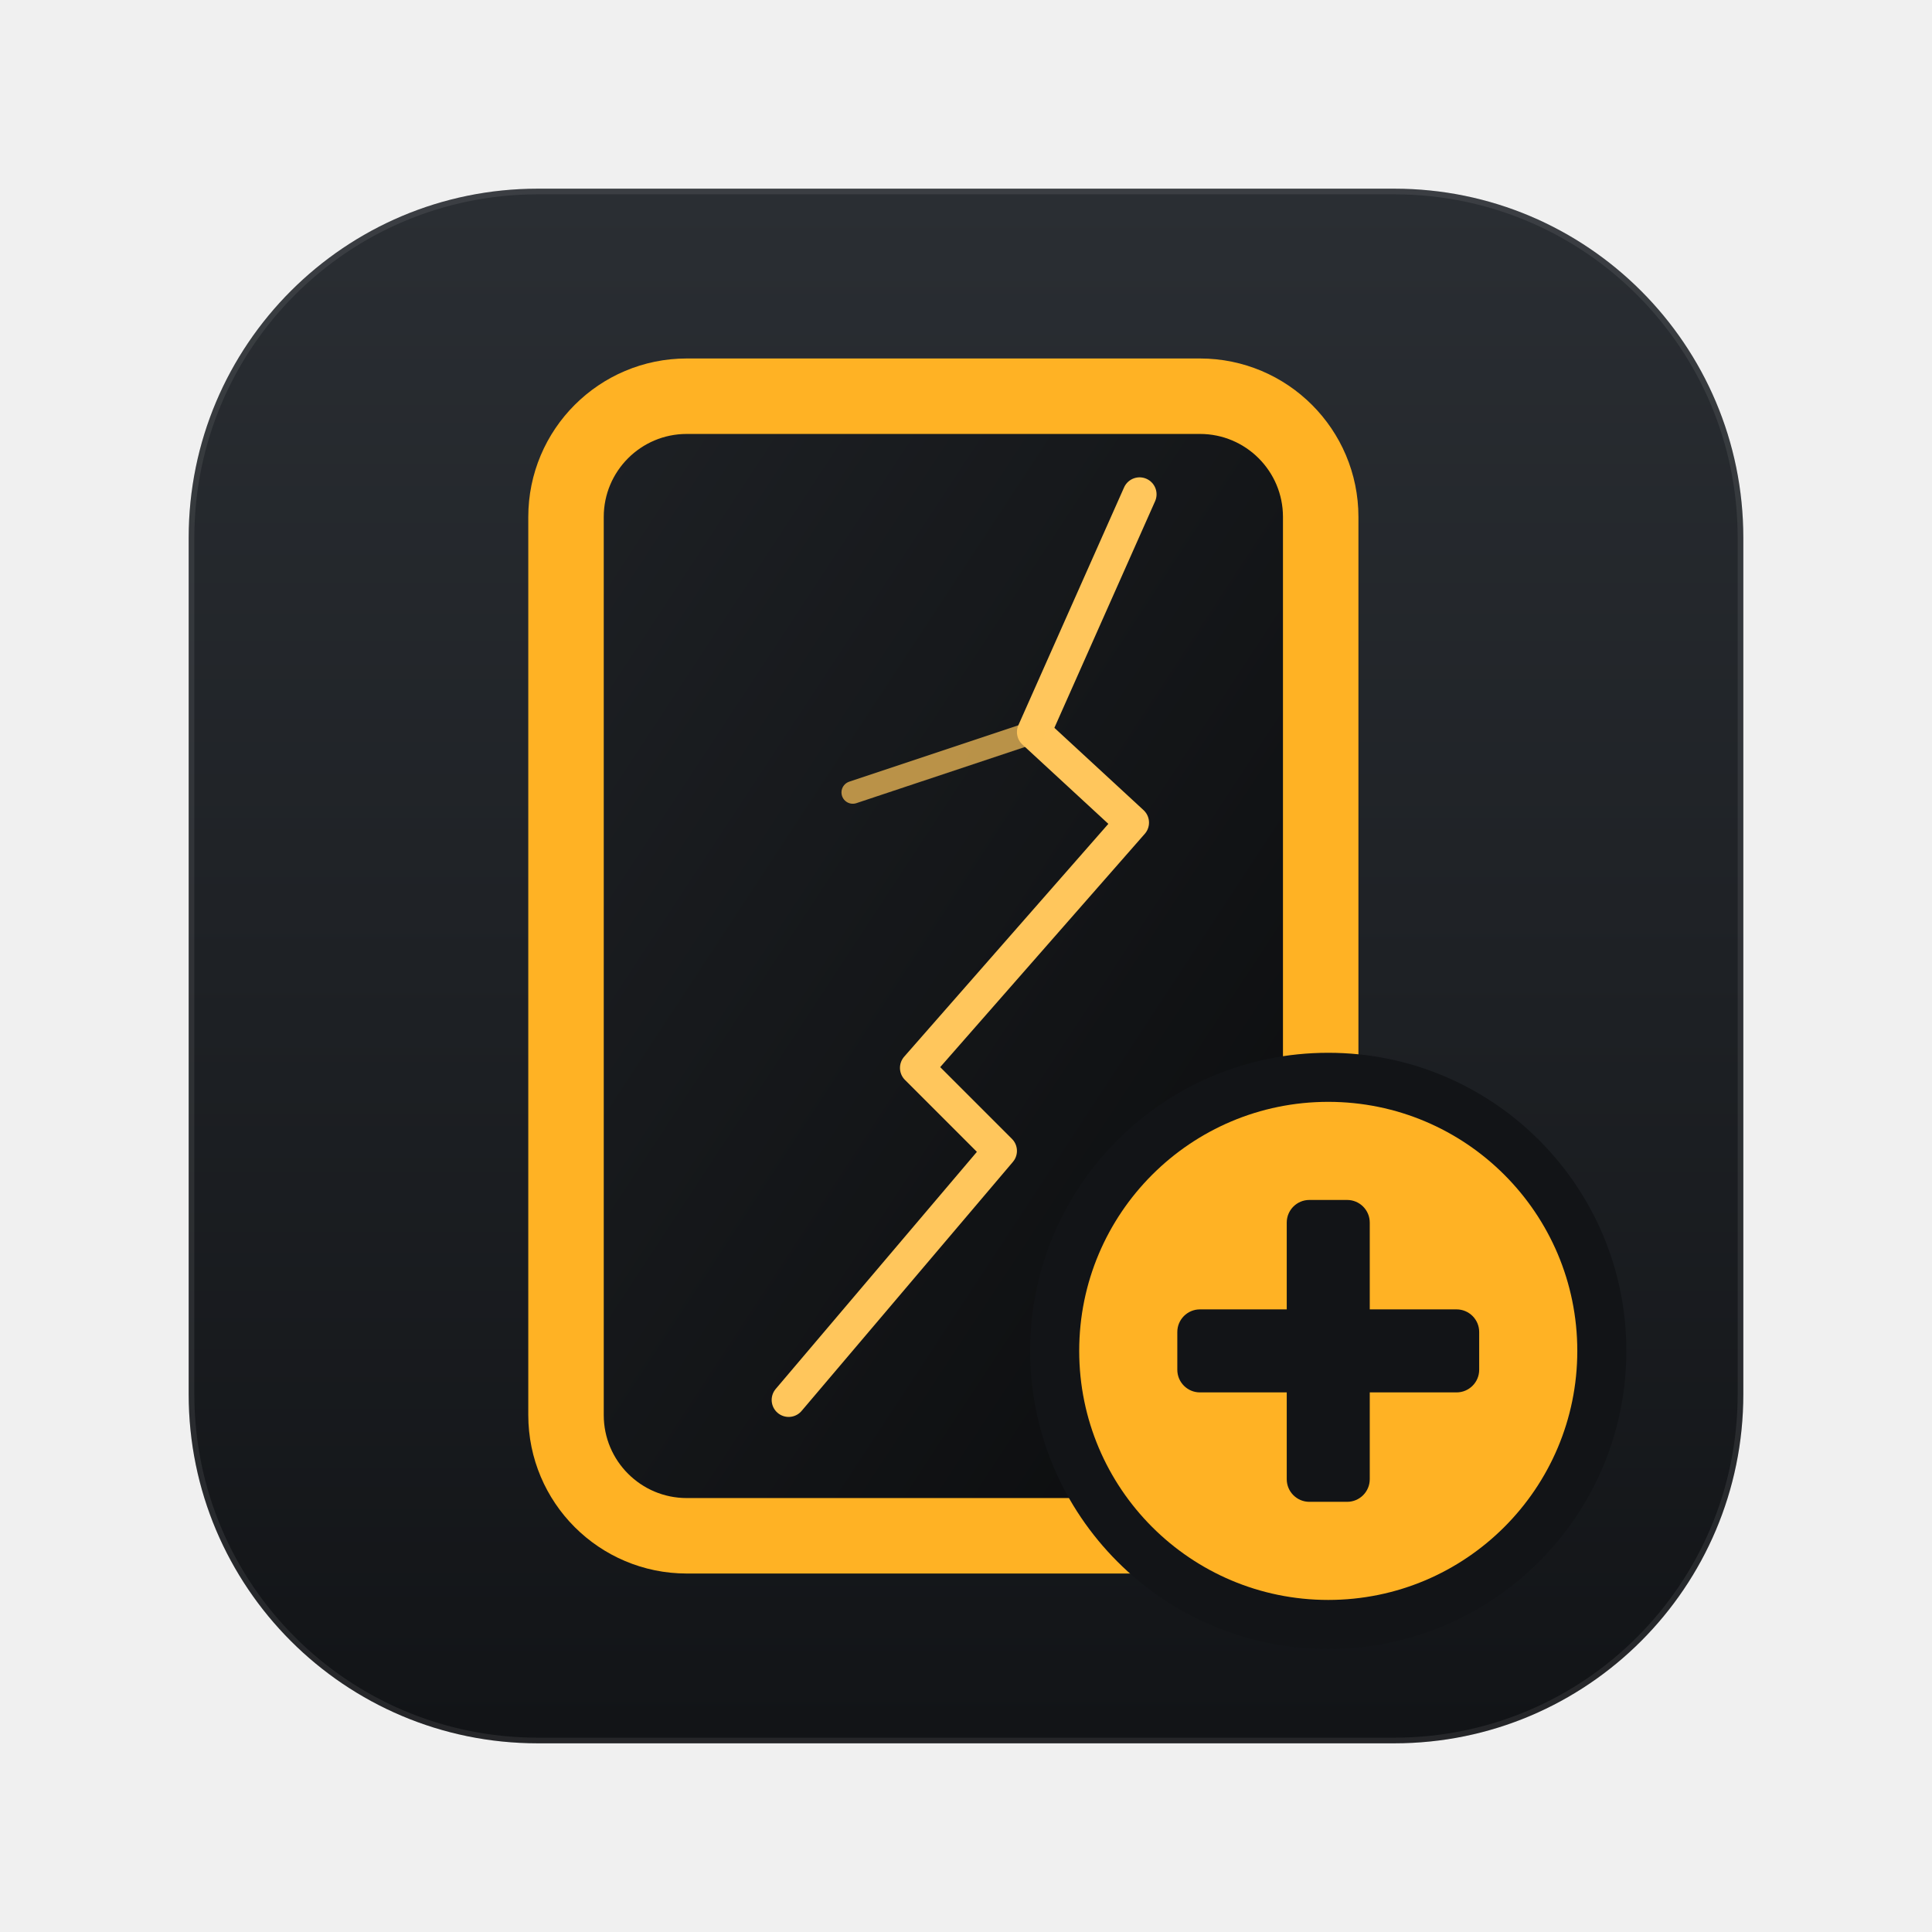
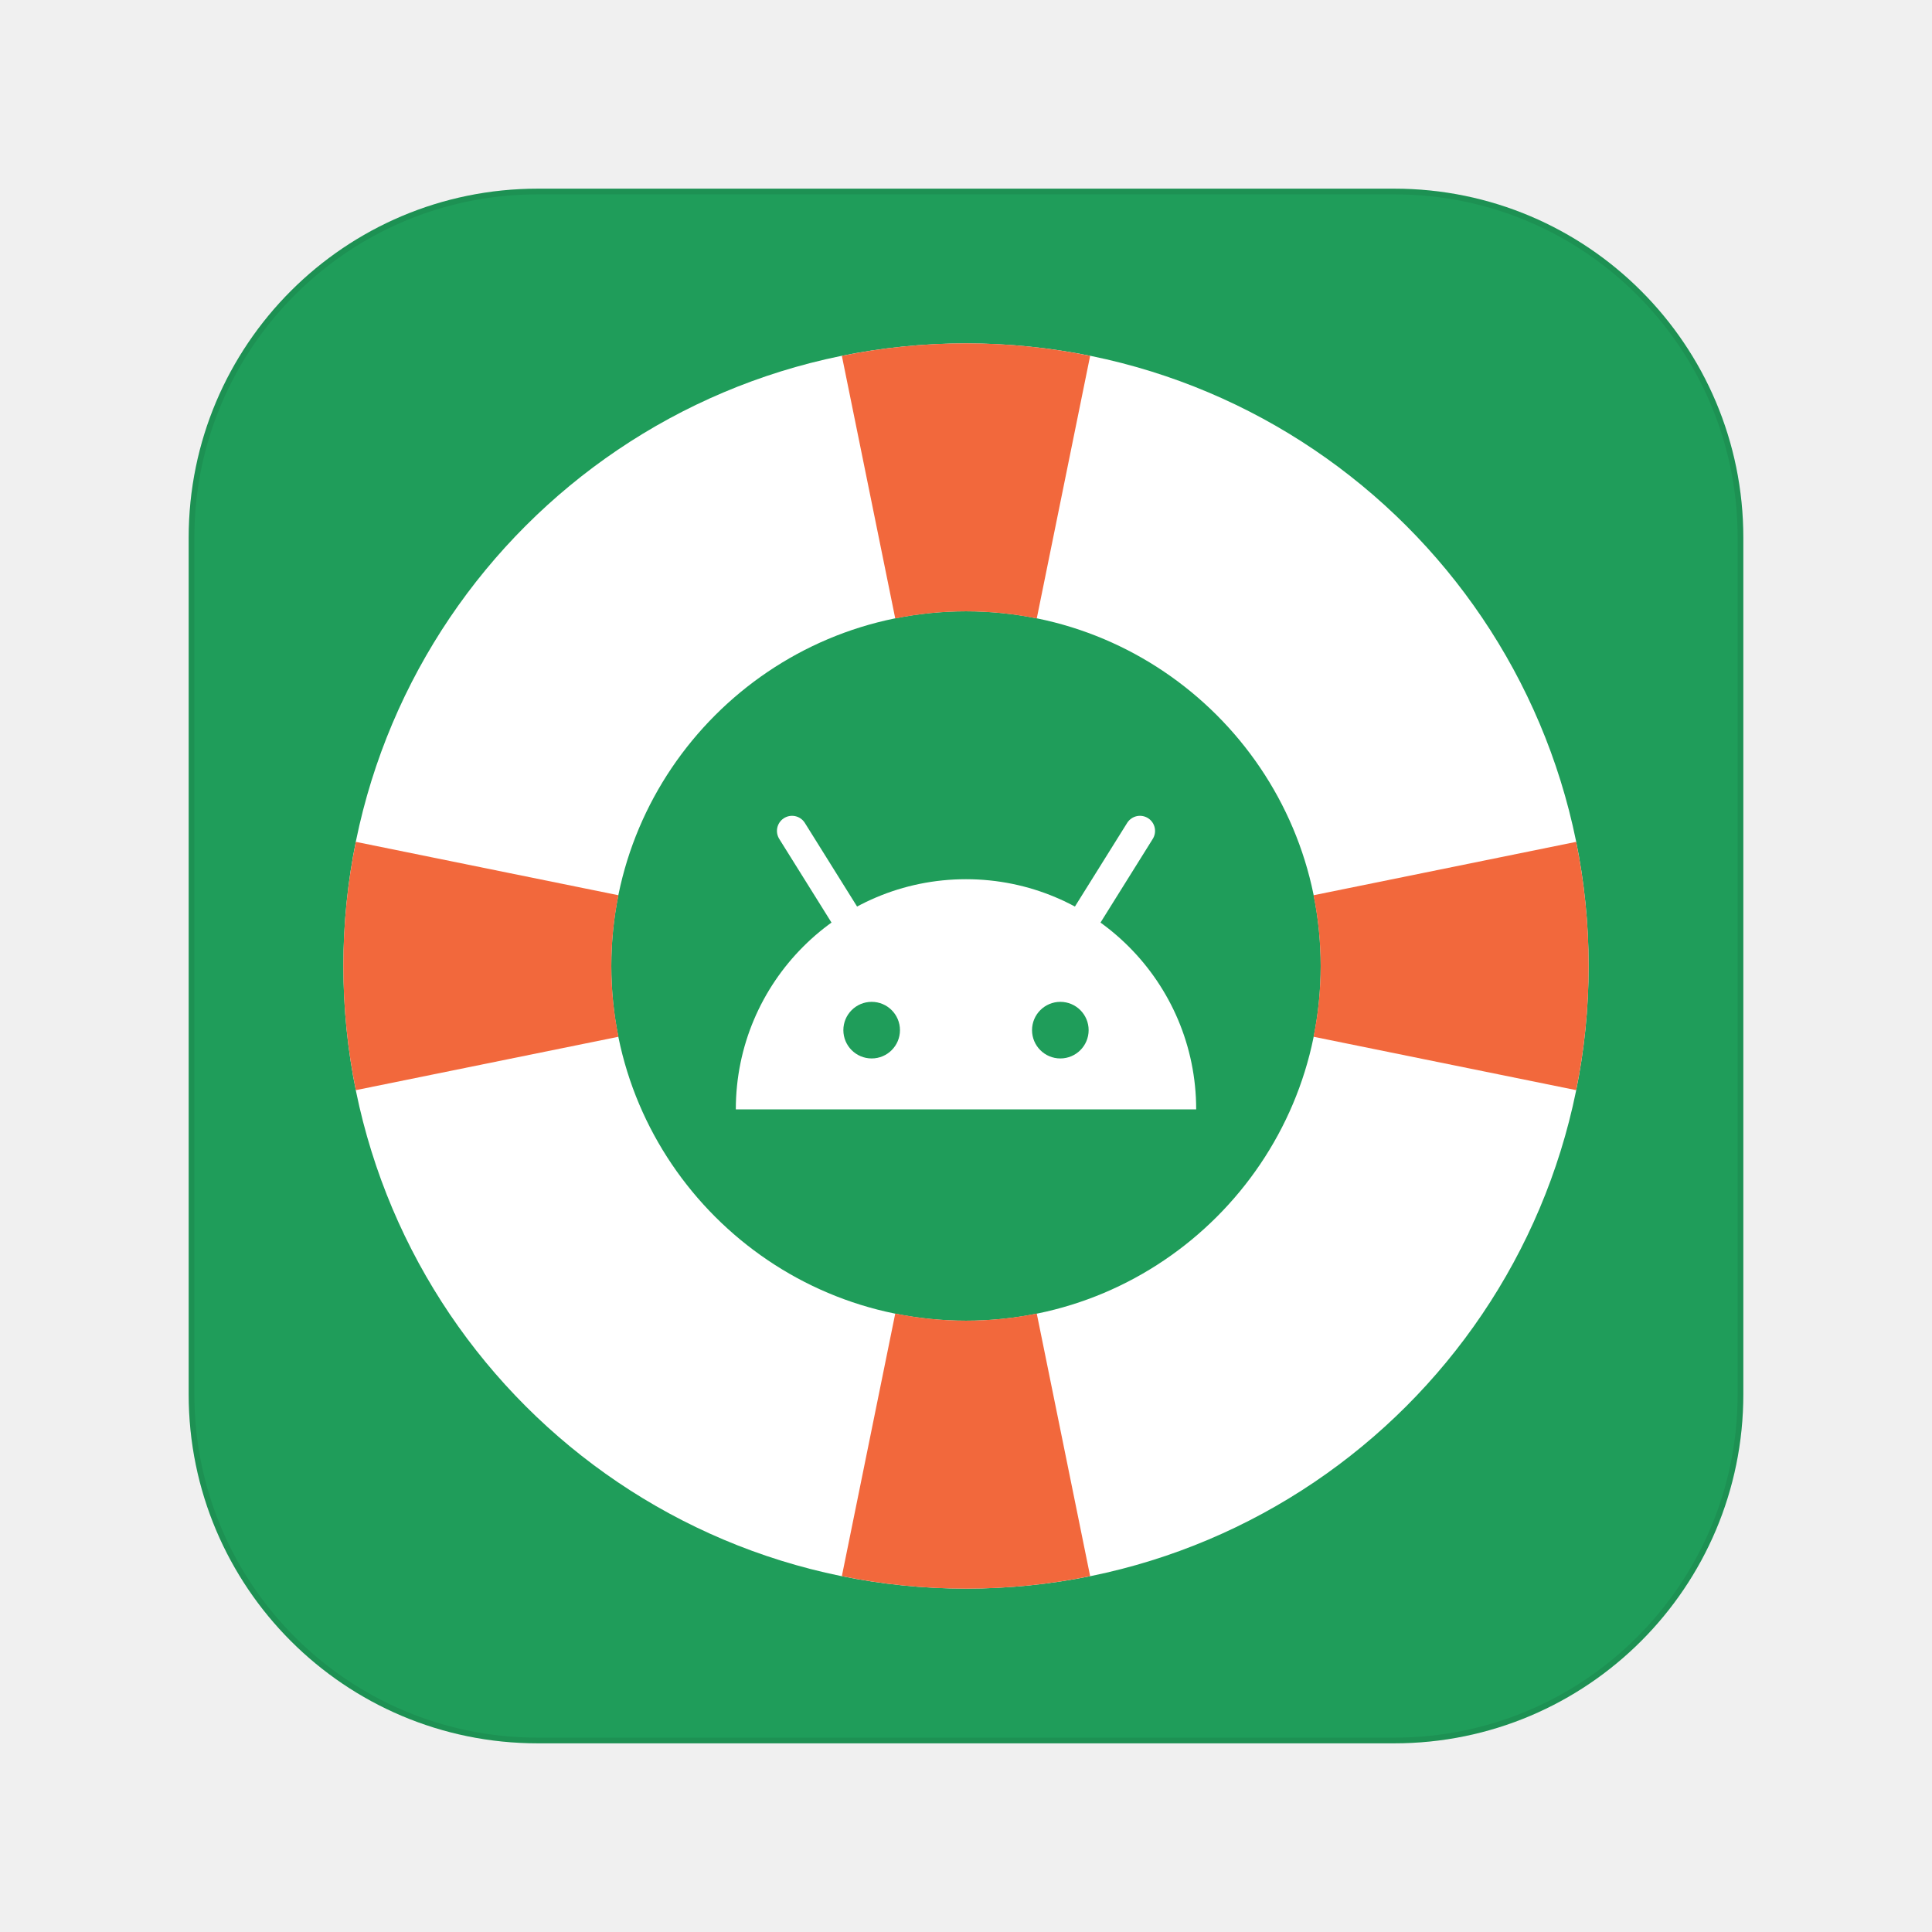
<svg xmlns="http://www.w3.org/2000/svg" width="1024" height="1024" viewBox="0 0 1024 1024">
-   <defs>
-     <linearGradient id="tile" x1="0" y1="0" x2="0" y2="1">
-       <stop offset="0" stop-color="#2A2E33" />
-       <stop offset="1" stop-color="#121417" />
-     </linearGradient>
-     <linearGradient id="screen" x1="0" y1="0" x2="1" y2="1">
-       <stop offset="0" stop-color="#1E2125" />
-       <stop offset="1" stop-color="#0A0B0C" />
-     </linearGradient>
-   </defs>
-   <rect x="100" y="100" width="824" height="824" rx="185" fill="url(#tile)" />
-   <rect x="101.5" y="101.5" width="821" height="821" rx="183.5" fill="none" stroke="#FFFFFF" stroke-opacity="0.08" stroke-width="3" />
-   <rect x="300" y="210" width="400" height="604" rx="64" fill="url(#screen)" stroke="#FFB224" stroke-width="40" />
-   <polyline points="604,262 548,388 600,436 486,566 530,610 418,742" fill="none" stroke="#FFC65C" stroke-width="18" stroke-linecap="round" stroke-linejoin="round" />
-   <polyline points="548,388 452,420" fill="none" stroke="#FFC65C" stroke-opacity="0.7" stroke-width="12" stroke-linecap="round" />
-   <circle cx="704" cy="716" r="158" fill="#121417" />
-   <circle cx="704" cy="716" r="132" fill="#FFB224" />
-   <rect x="682" y="636" width="44" height="160" rx="12" fill="#121417" />
-   <rect x="624" y="694" width="160" height="44" rx="12" fill="#121417" />
+   <rect x="100" y="100" width="824" height="824" rx="185" fill="#1F9D5A" />
+   <rect x="101.5" y="101.5" width="821" height="821" rx="183.5" fill="none" stroke="#000000" stroke-opacity="0.08" stroke-width="3" />
+   <circle cx="512" cy="512" r="259" fill="none" stroke="#FFFFFF" stroke-width="142" />
+   <g fill="#F2683C">
+     <path d="M835.4 446.2 A330 330 0 0 1 835.4 577.8 L696.2 549.5 A188 188 0 0 0 696.2 474.5 Z" />
+     <path d="M577.8 835.4 A330 330 0 0 1 446.2 835.4 L474.5 696.2 A188 188 0 0 0 549.5 696.2 Z" />
+     <path d="M188.6 577.8 A330 330 0 0 1 188.6 446.2 L327.8 474.5 A188 188 0 0 0 327.8 549.5 Z" />
+     <path d="M446.2 188.6 A330 330 0 0 1 577.8 188.6 L549.5 327.8 A188 188 0 0 0 474.5 327.8 Z" />
+   </g>
+   <g fill="#FFFFFF">
+     <path d="M390 588 A122 122 0 0 1 634 588 Z" />
+   </g>
+   <g stroke="#FFFFFF" stroke-width="16" stroke-linecap="round">
+     <line x1="456.4" y1="499" x2="419.8" y2="440.4" />
+     <line x1="567.6" y1="499" x2="604.2" y2="440.4" />
+   </g>
+   <g fill="#1F9D5A">
+     <circle cx="462" cy="546" r="15" />
+     <circle cx="562" cy="546" r="15" />
+   </g>
</svg>
